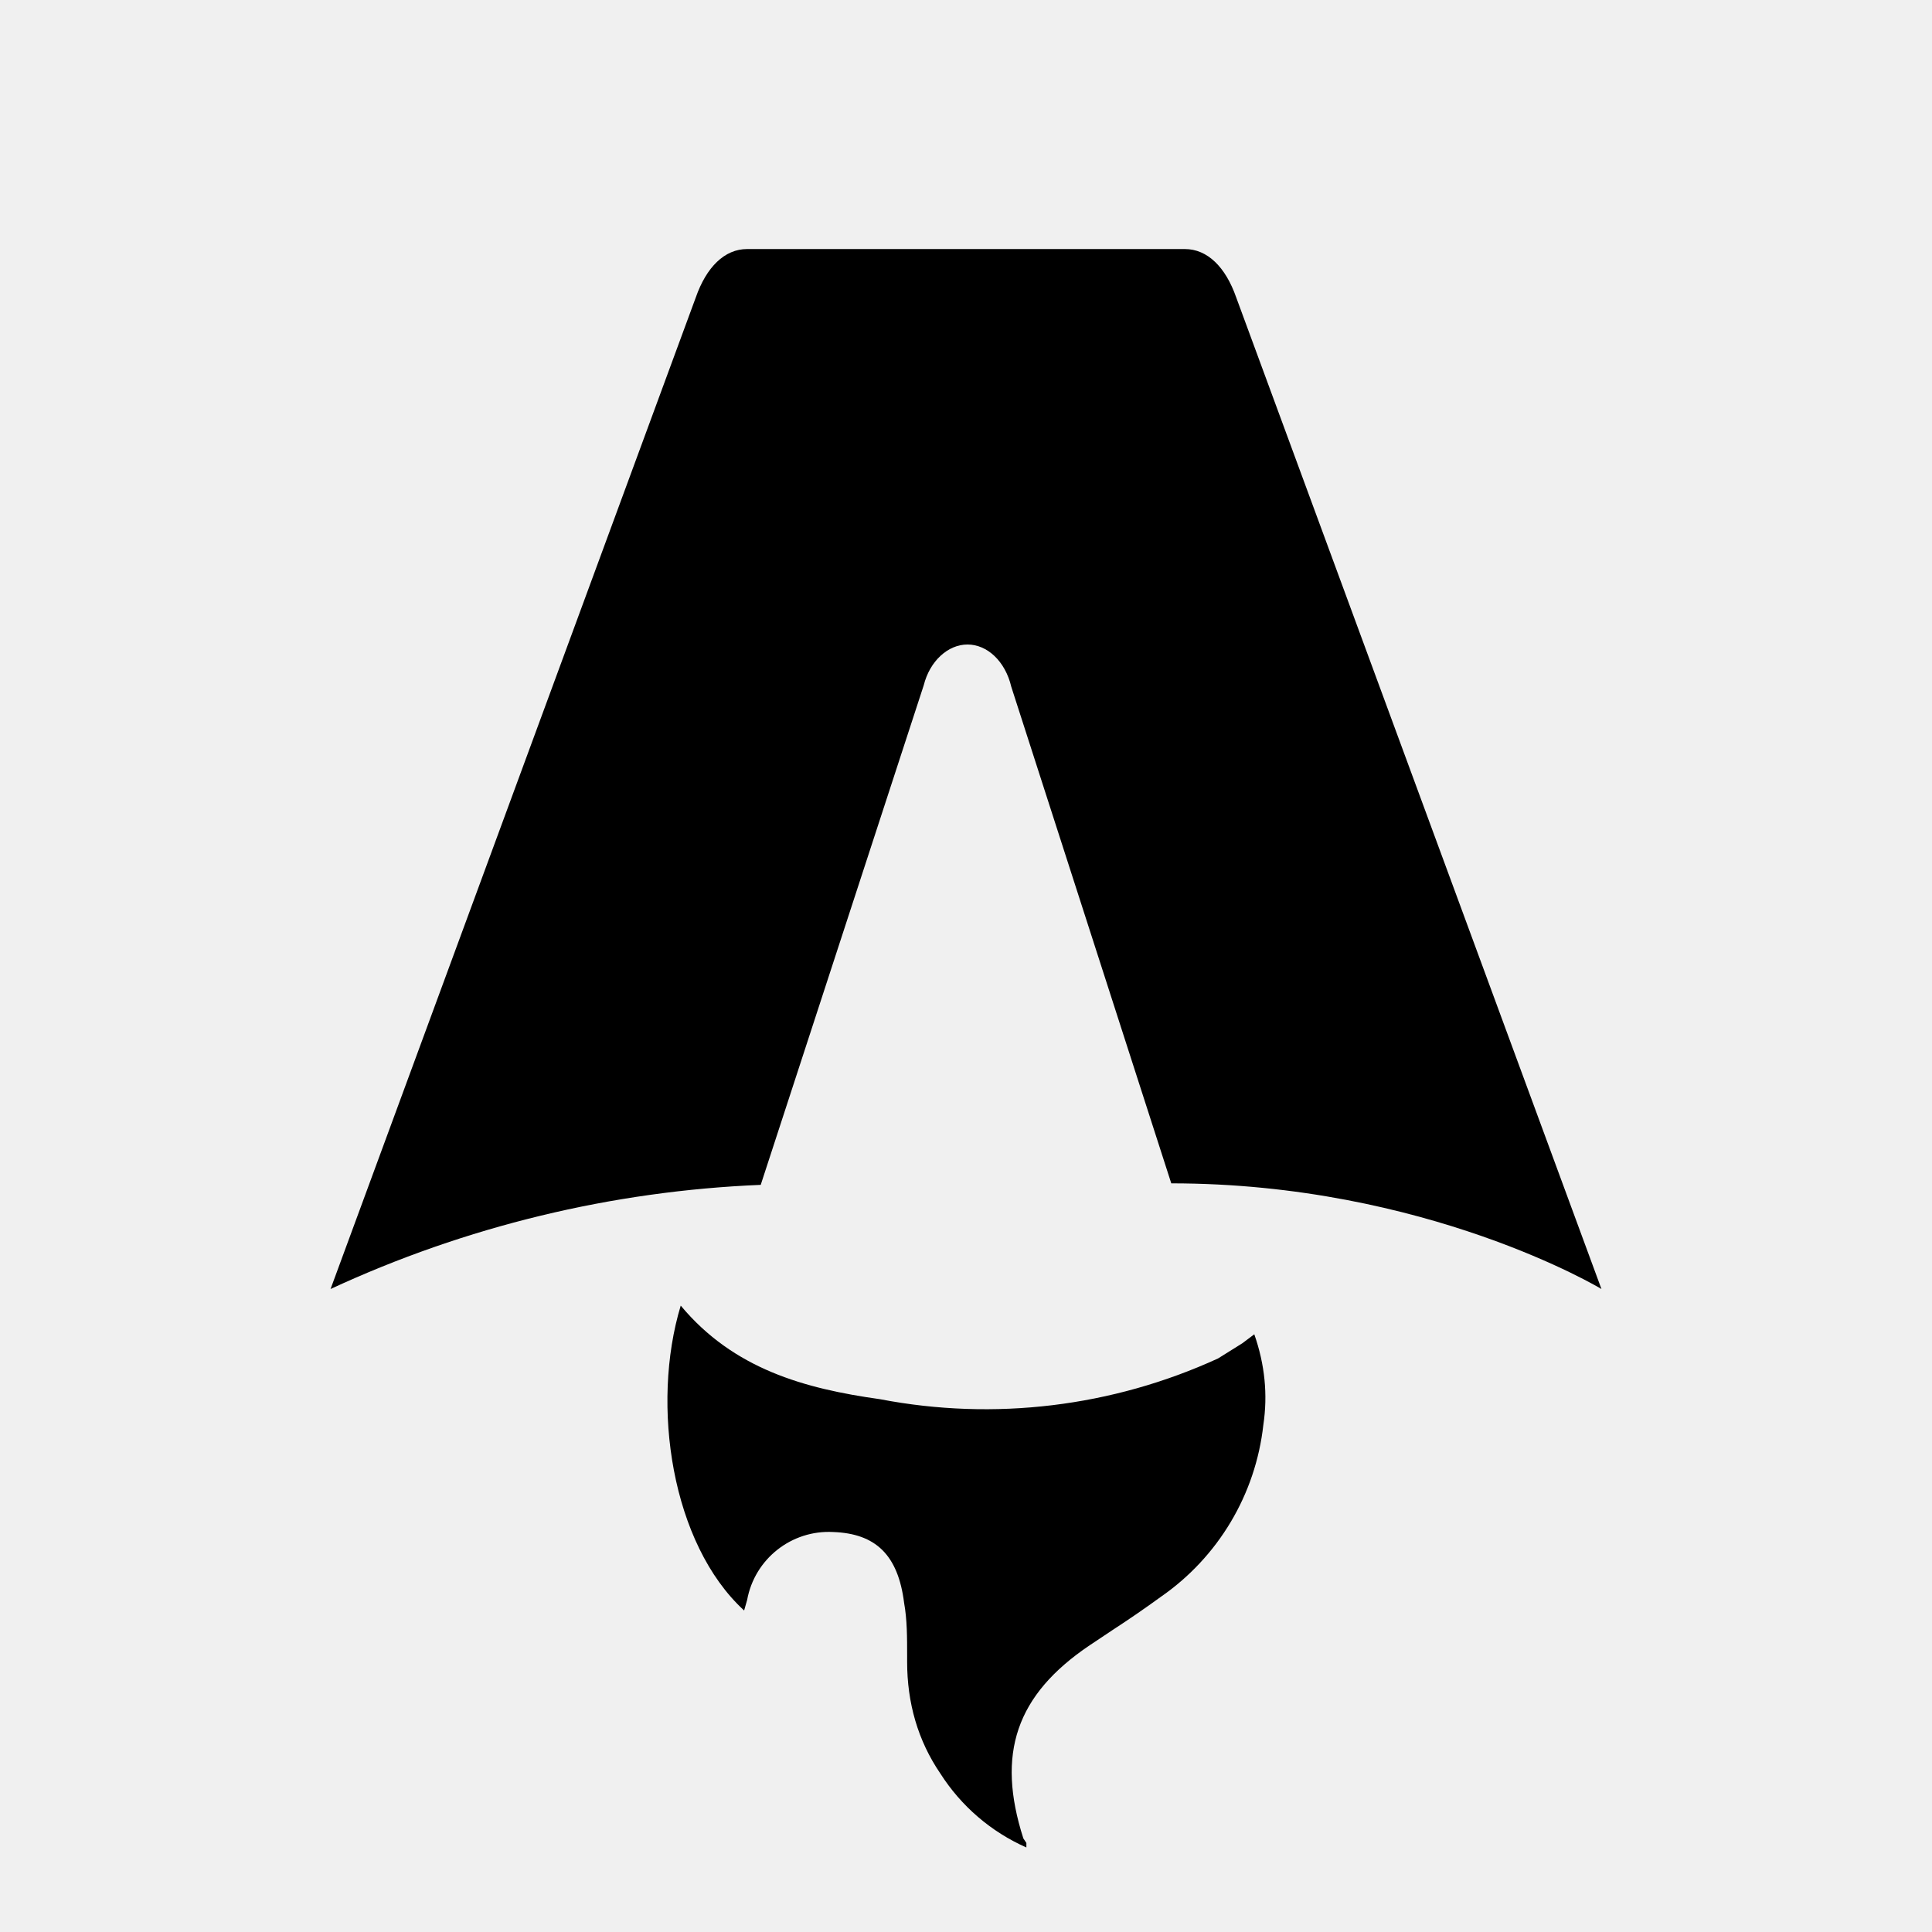
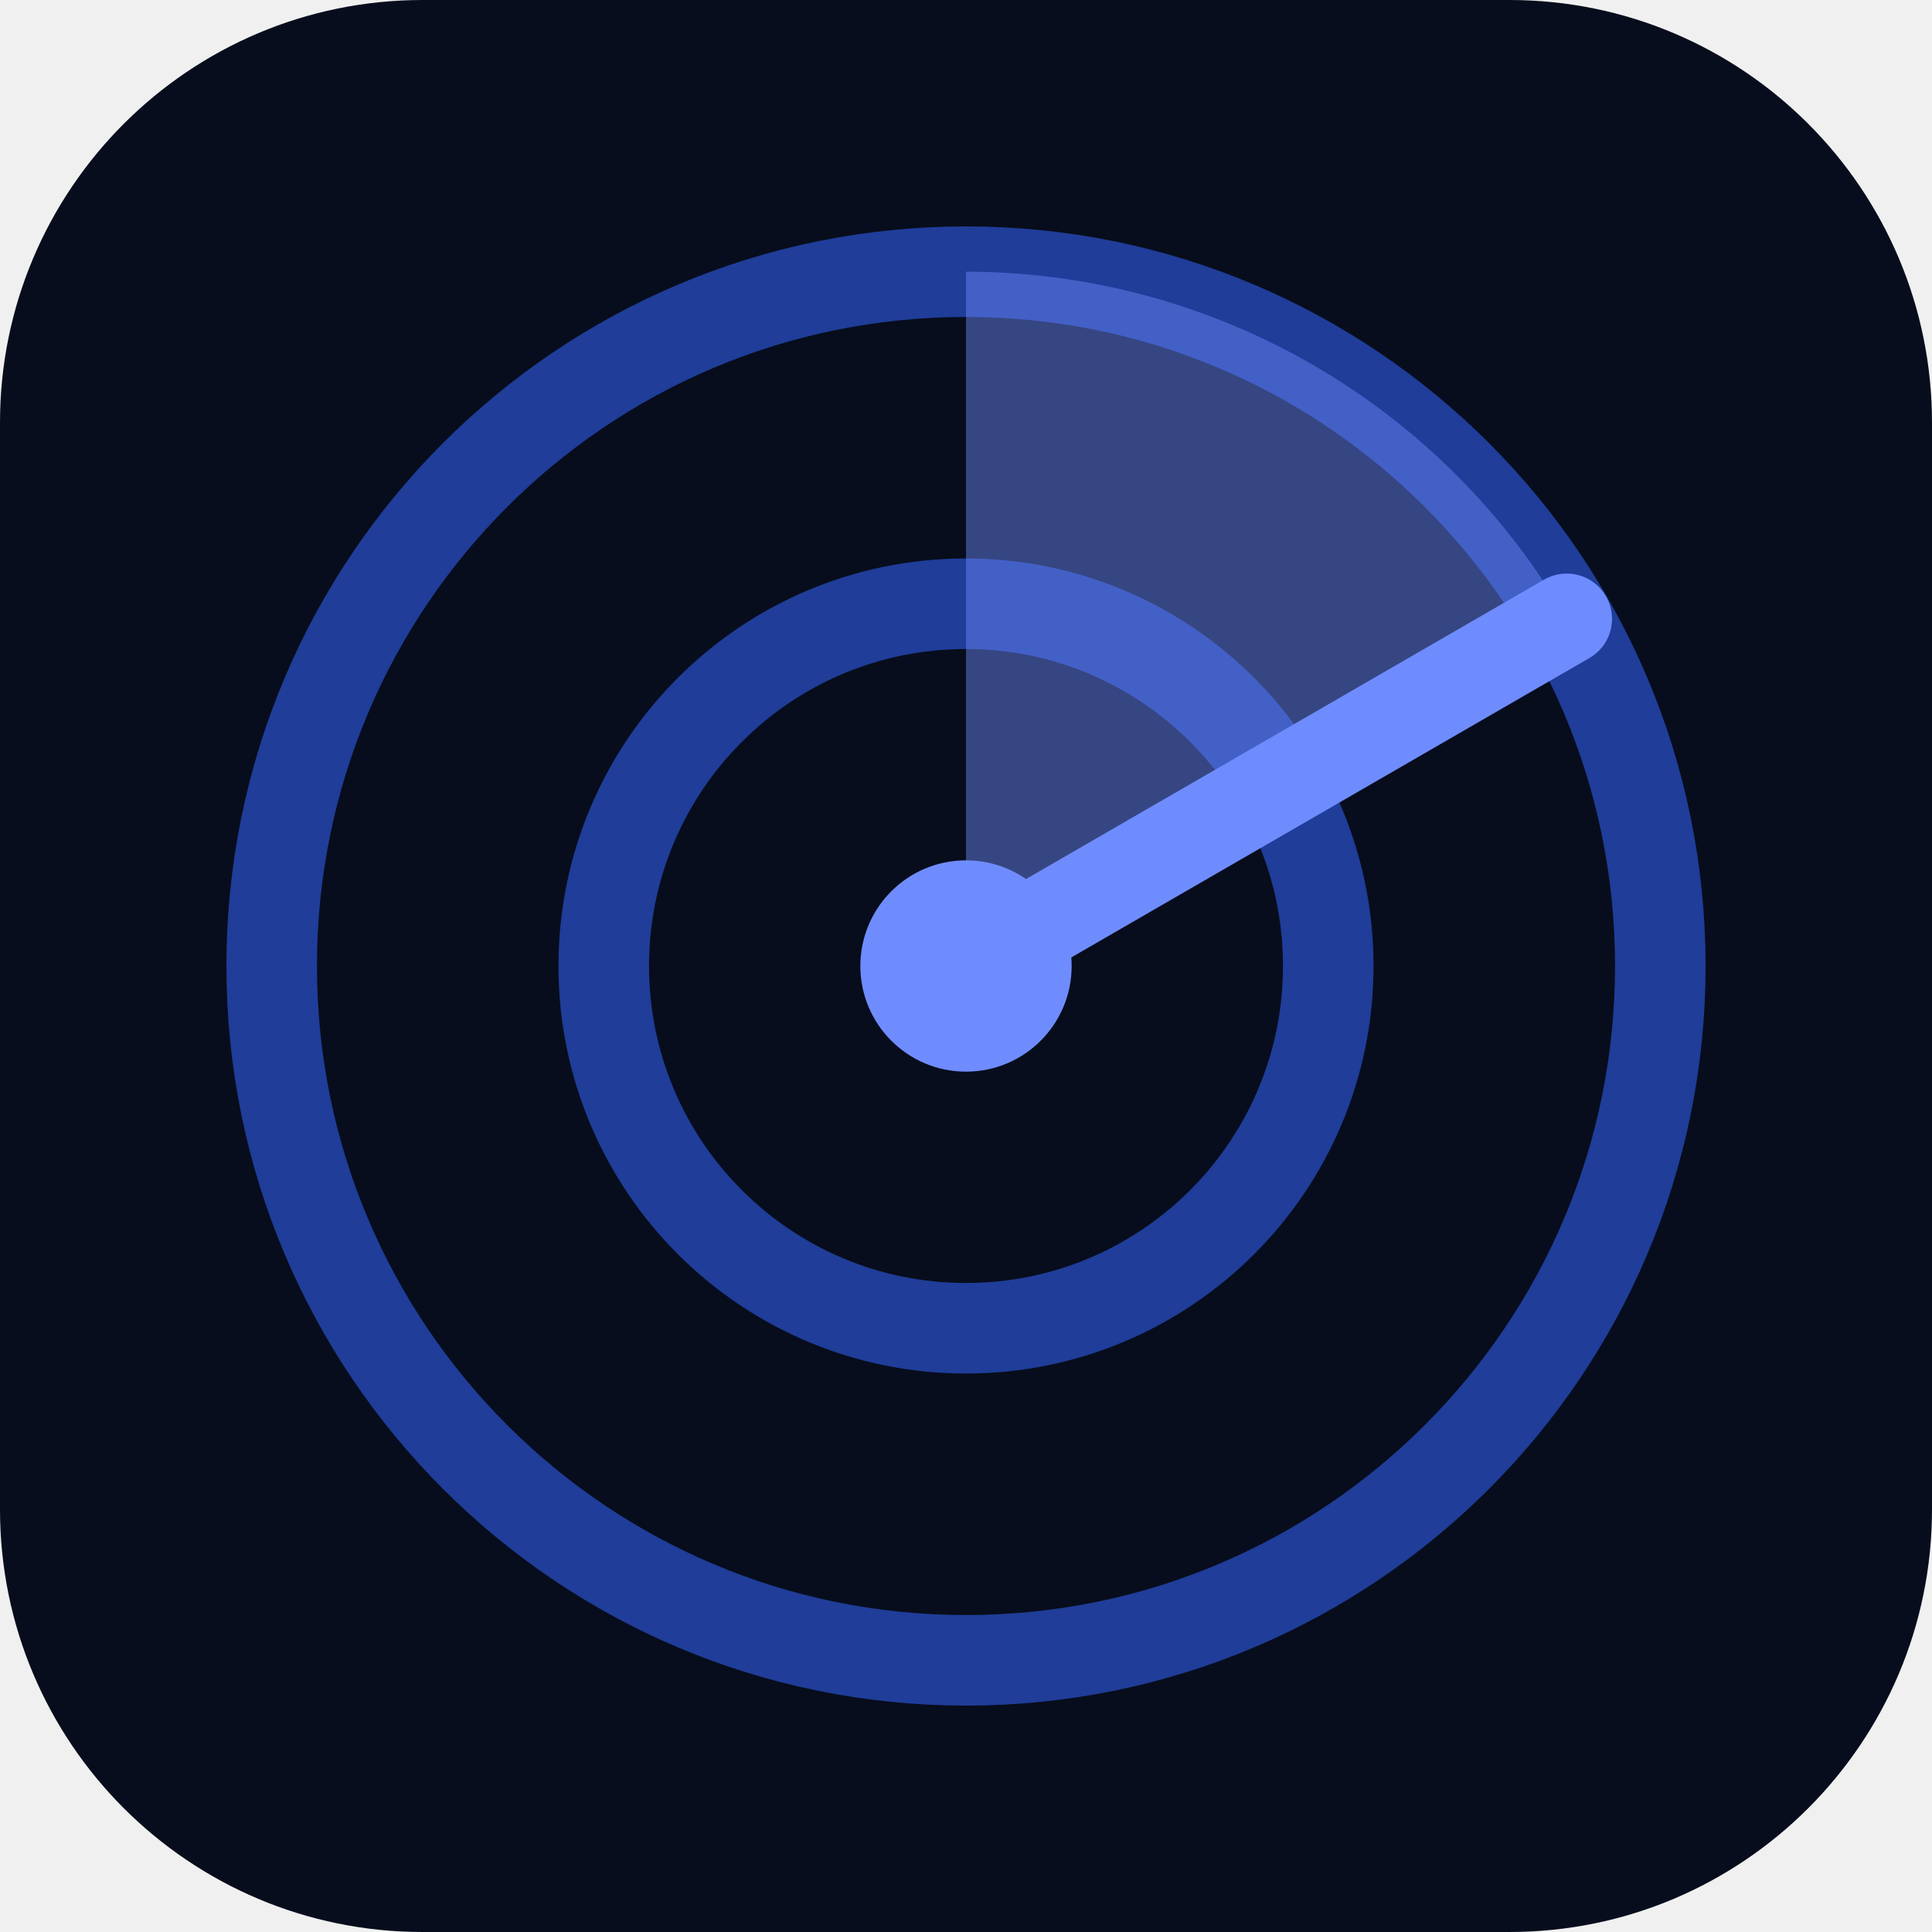
- <svg xmlns="http://www.w3.org/2000/svg" fill="none" viewBox="0 0 128 128">
-   <path d="M50.4 78.5a75.1 75.1 0 0 0-28.5 6.9l24.2-65.7c.7-2 1.9-3.2 3.4-3.2h29c1.5 0 2.7 1.2 3.4 3.2l24.2 65.7s-11.6-7-28.5-7L67 45.5c-.4-1.7-1.6-2.8-2.9-2.8-1.3 0-2.5 1.1-2.9 2.7L50.4 78.5Zm-1.1 28.2Zm-4.2-20.2c-2 6.6-.6 15.8 4.2 20.2a17.5 17.5 0 0 1 .2-.7 5.5 5.5 0 0 1 5.7-4.5c2.8.1 4.3 1.5 4.7 4.7.2 1.1.2 2.3.2 3.5v.4c0 2.7.7 5.2 2.2 7.4a13 13 0 0 0 5.7 4.9v-.3l-.2-.3c-1.8-5.6-.5-9.5 4.4-12.8l1.5-1a73 73 0 0 0 3.2-2.2 16 16 0 0 0 6.8-11.4c.3-2 .1-4-.6-6l-.8.6-1.6 1a37 37 0 0 1-22.4 2.7c-5-.7-9.7-2-13.2-6.2Z" />
-   <style>
-         path { fill: #000; }
-         @media (prefers-color-scheme: dark) {
-             path { fill: #FFF; }
-         }
-     </style>
+ <svg xmlns="http://www.w3.org/2000/svg" viewBox="0 0 64 64">
+   <rect width="64" height="64" rx="14" fill="#070D1C" />
+   <circle cx="32" cy="32" r="23" fill="none" stroke="#1F3D99" stroke-width="3" />
+   <circle cx="32" cy="32" r="12" fill="none" stroke="#1F3D99" stroke-width="3" />
+   <path d="M32 32 L32 9 A23 23 0 0 1 51.9 20.5 Z" fill="#6F8CFF" fill-opacity="0.45" />
+   <line x1="32" y1="32" x2="51.9" y2="20.5" stroke="#6F8CFF" stroke-width="3" stroke-linecap="round" />
+   <circle cx="32" cy="32" r="3.5" fill="#6F8CFF" />
</svg>
